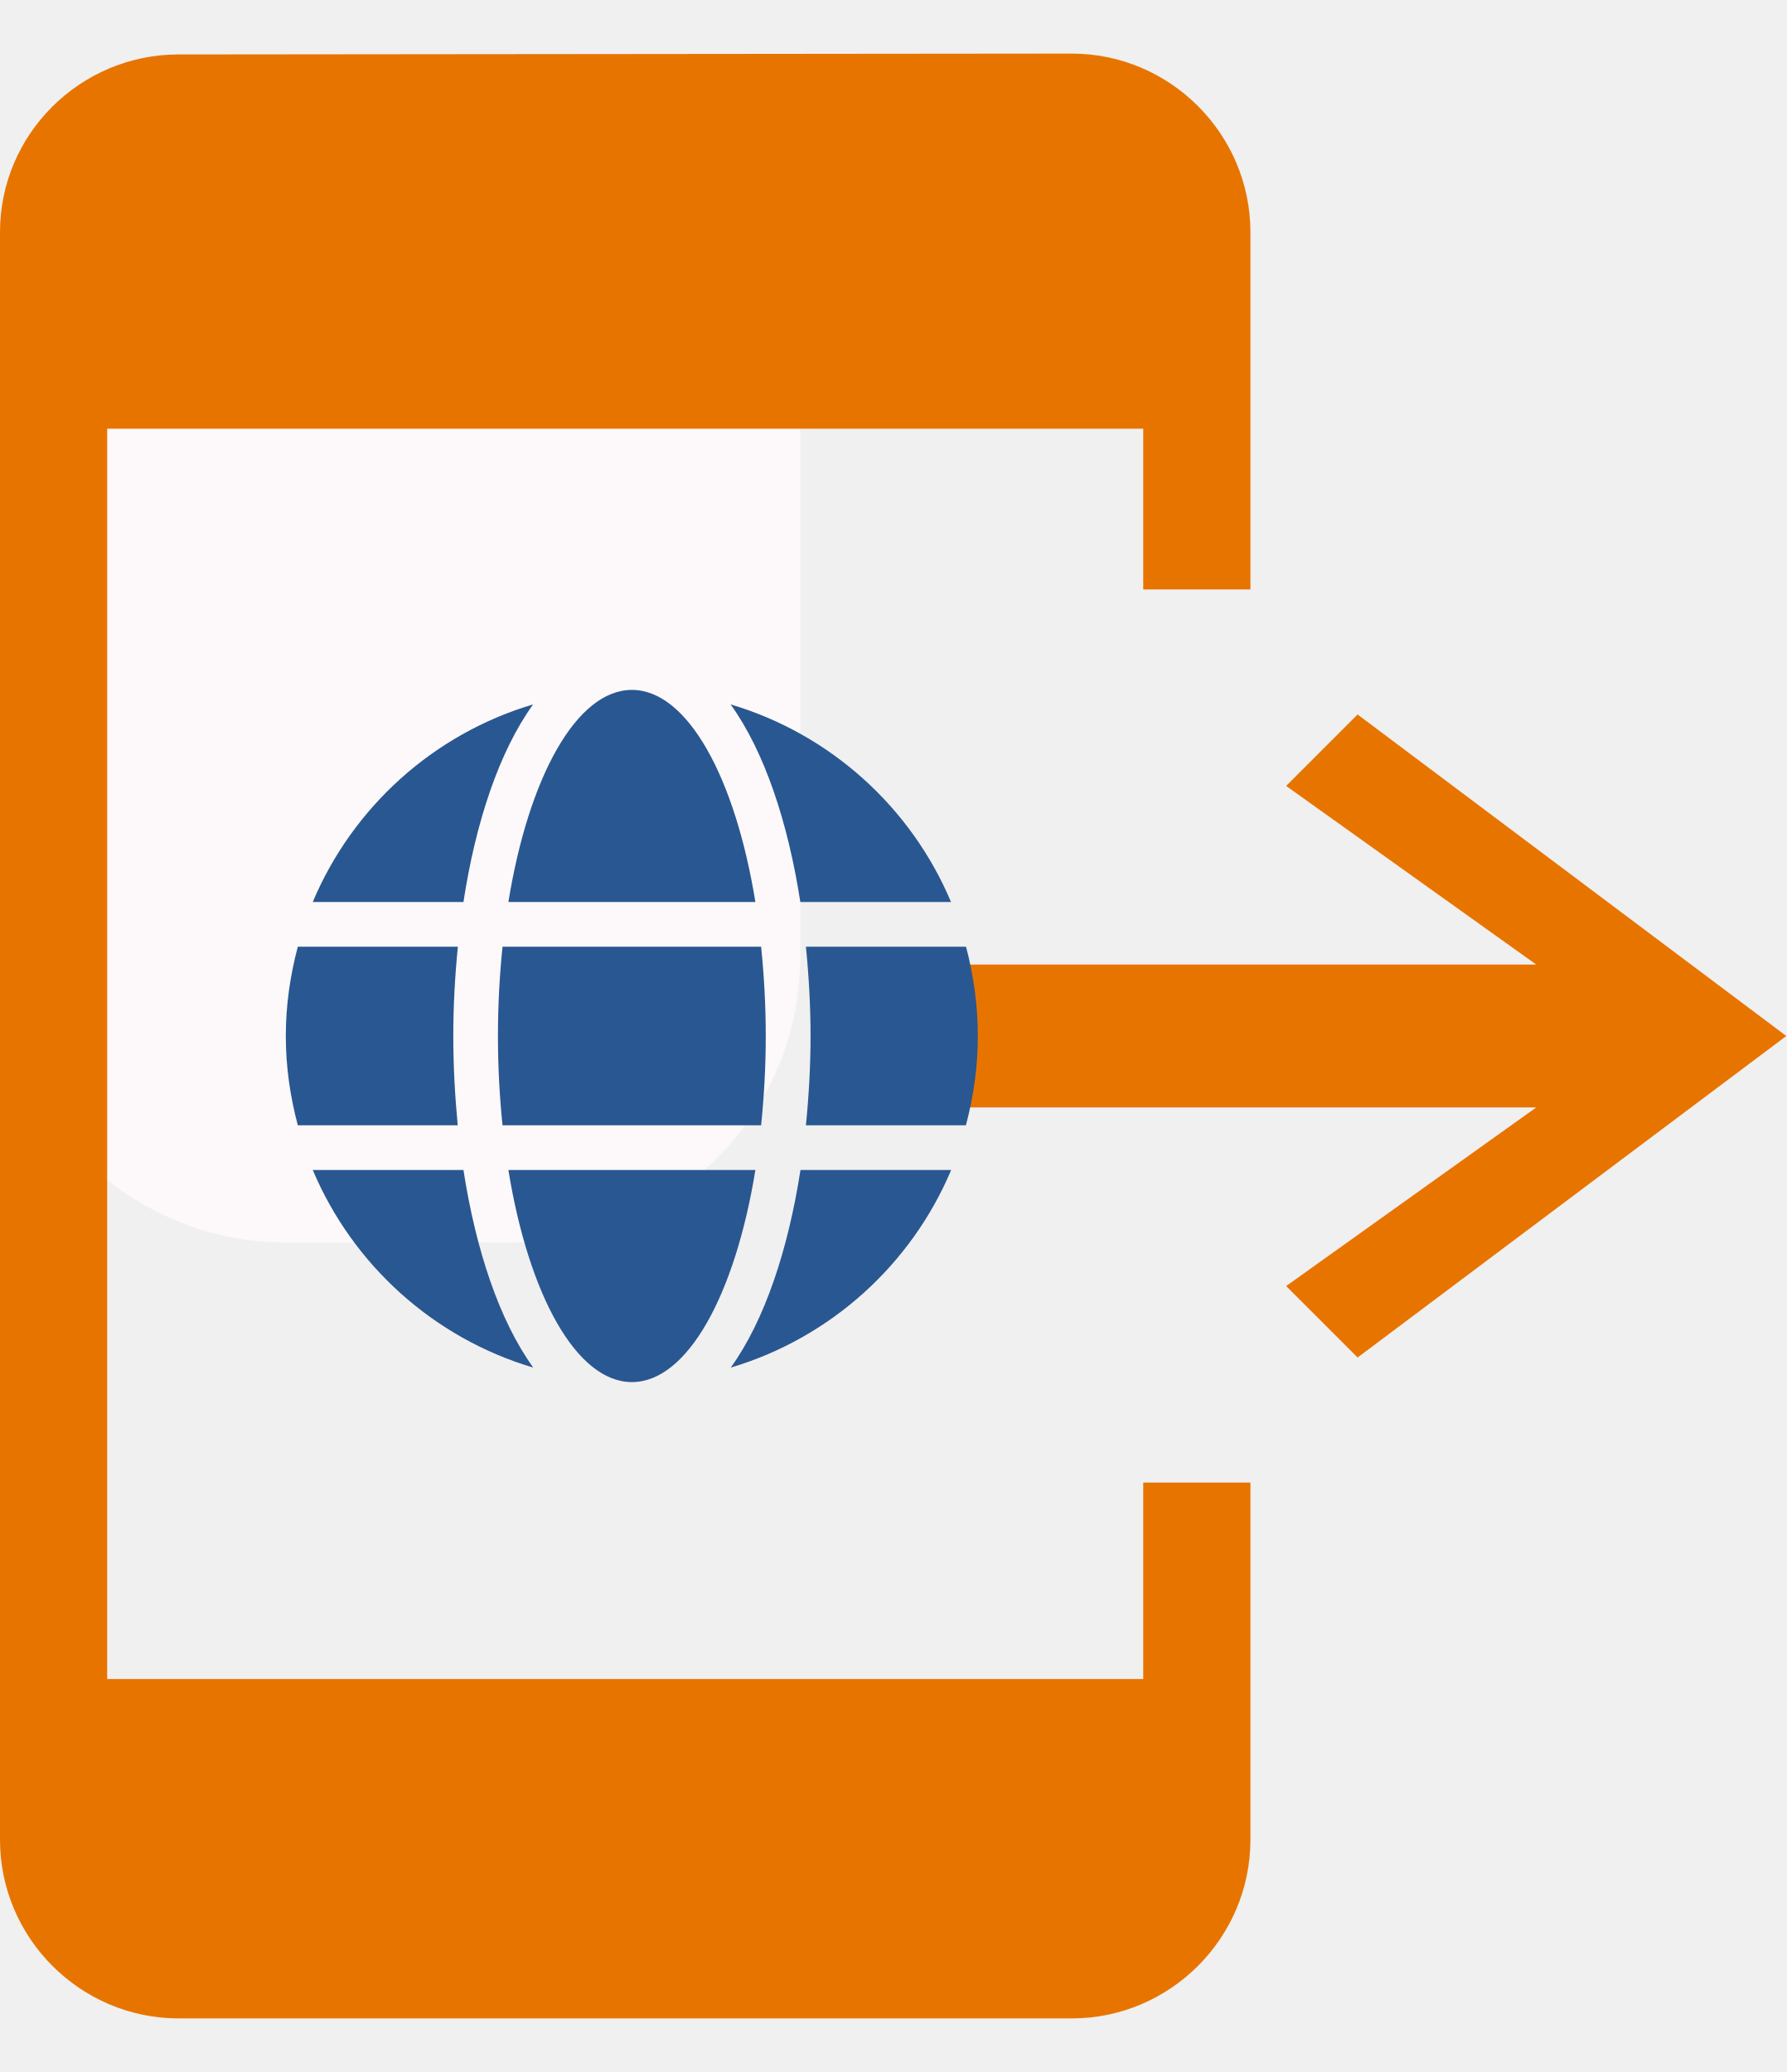
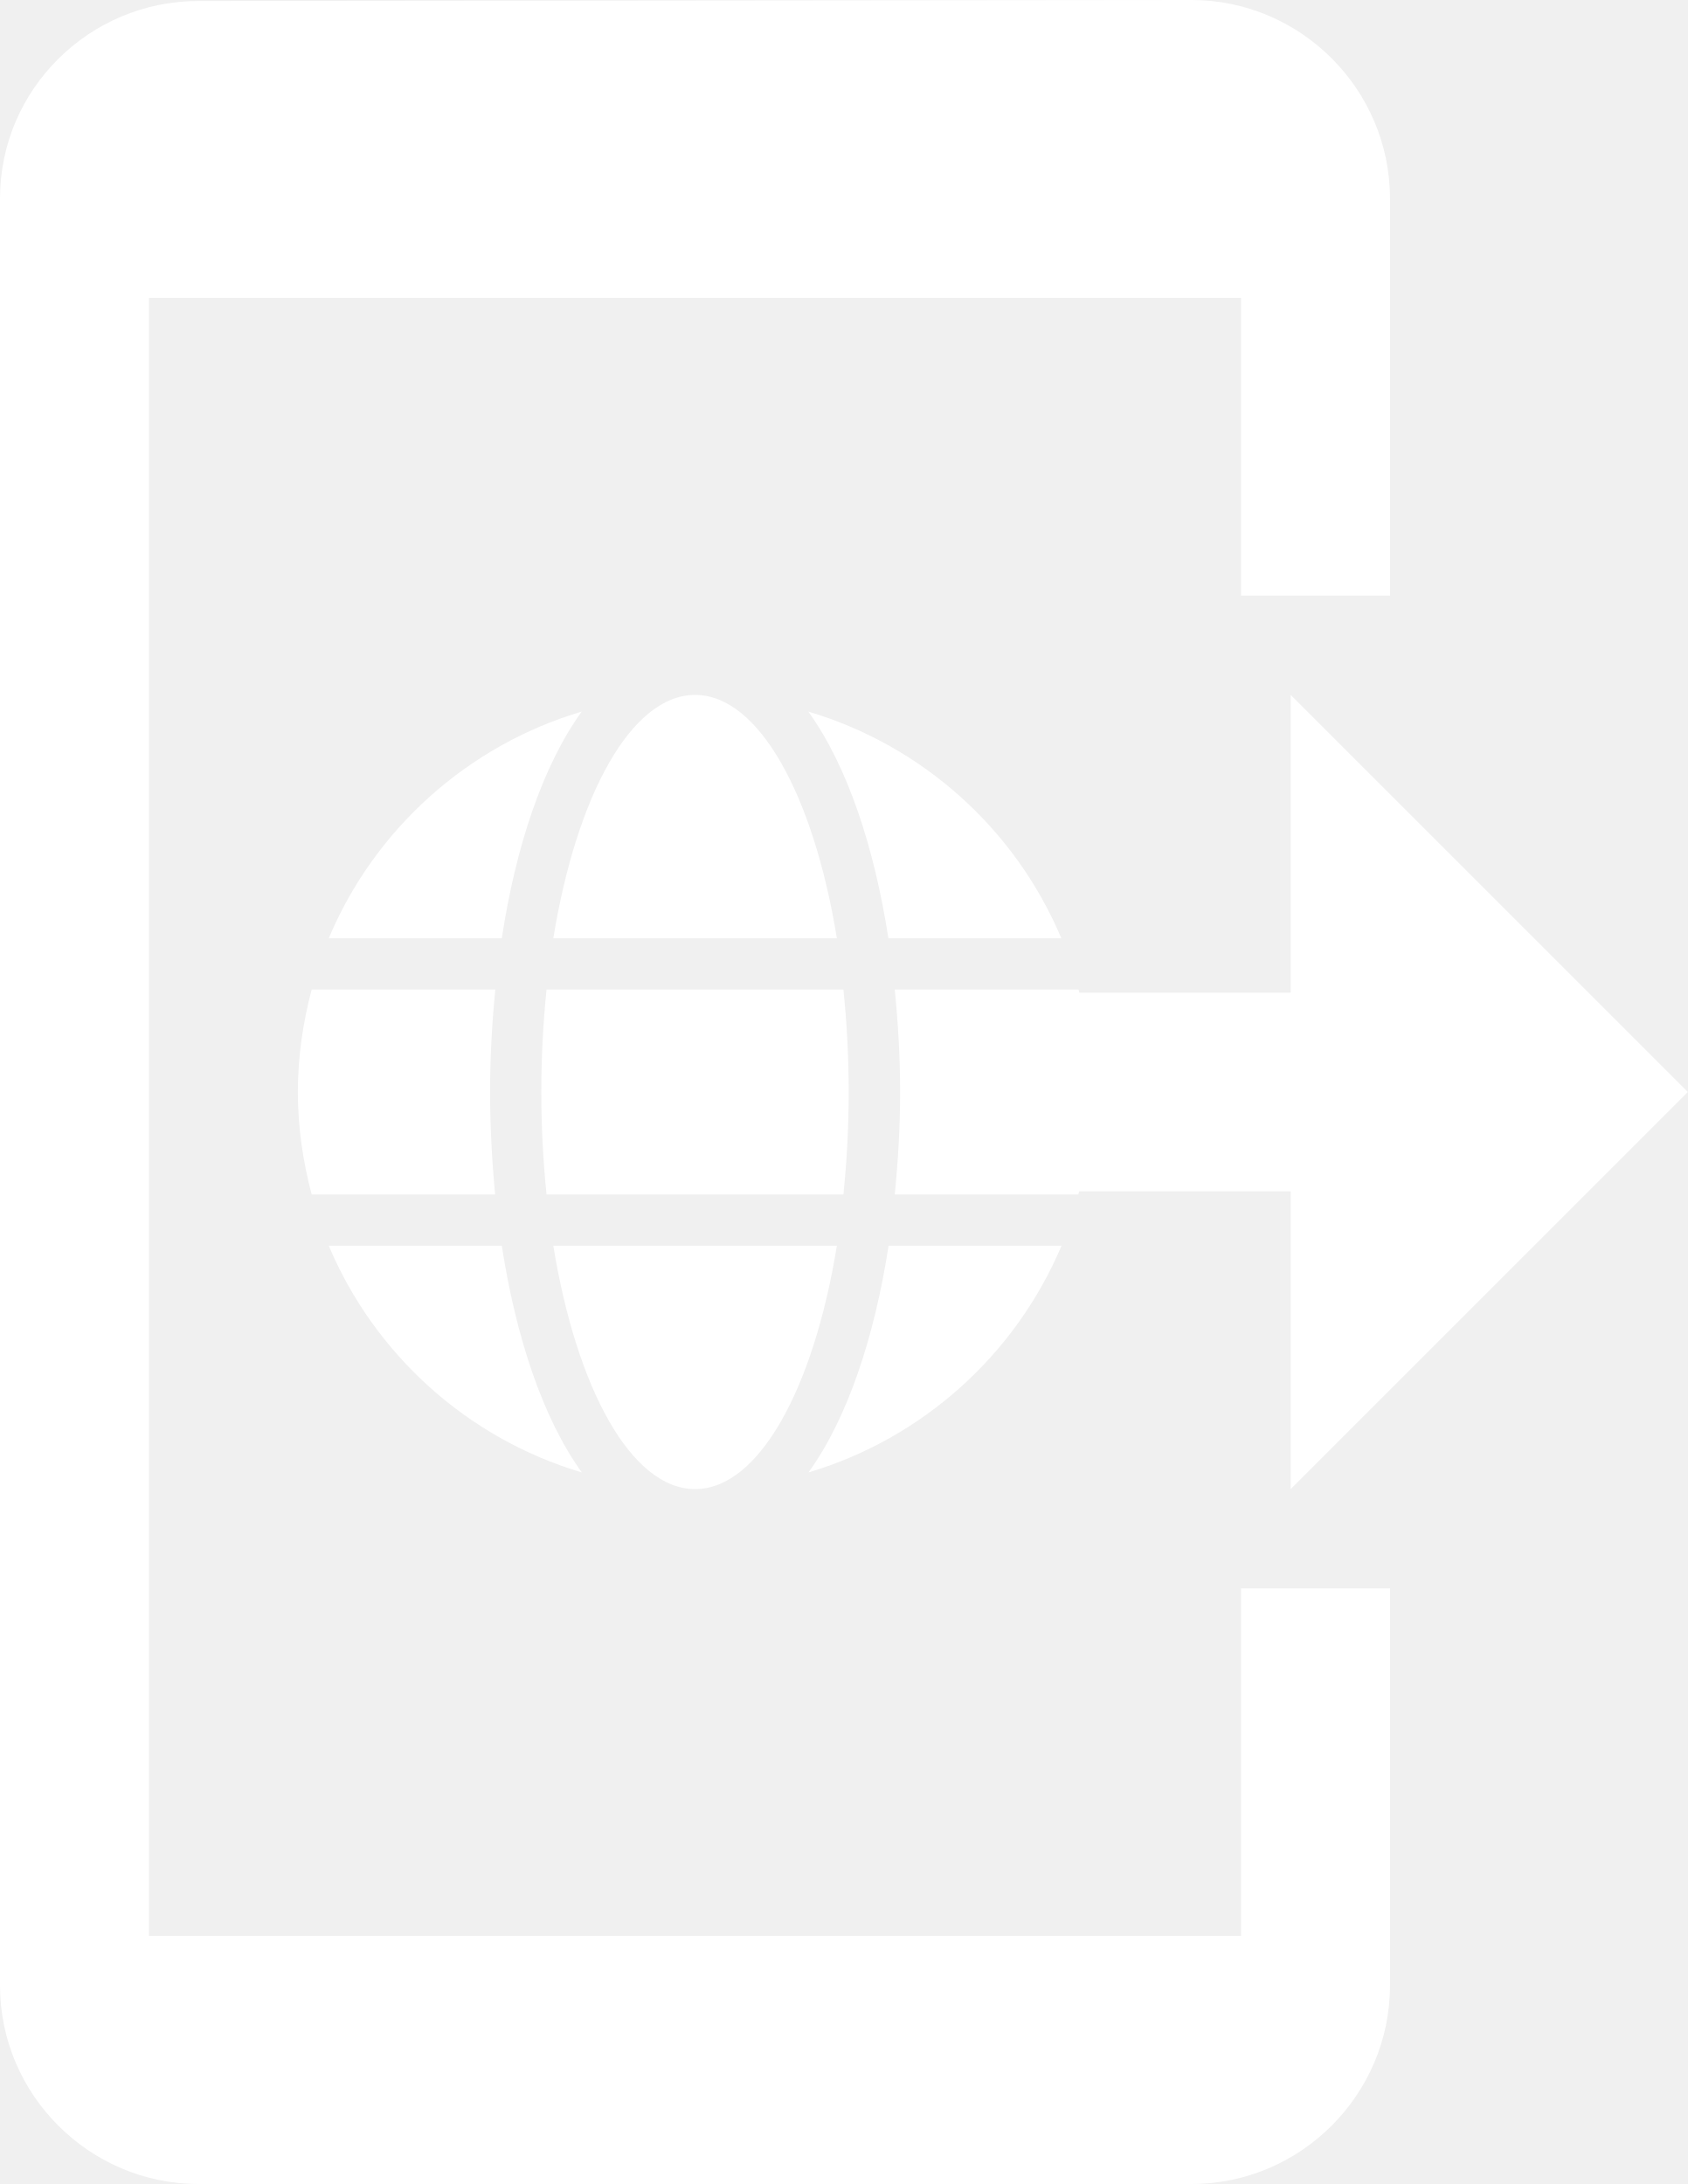
- <svg xmlns="http://www.w3.org/2000/svg" width="25" height="29" viewBox="0 0 25 29" fill="none">
-   <path d="M0 6.03C0 3.821 1.791 2.03 4 2.03H7.2C9.409 2.03 11.2 3.821 11.2 6.03V13.39C11.2 15.599 9.409 17.39 7.2 17.39H4C1.791 17.39 0 15.599 0 13.39V6.03Z" fill="#FDF8F9" />
-   <path d="M19 10L25 14.5L19 19L18 18L21.5 15.5H13.5V13.5H21.5L18 11L19 10ZM2.5 0.762L15 0.75C16.375 0.75 17.5 1.875 17.5 3.25V8.25H16V6L8.5 6L1.5 6V23.5L8.5 23.5L16 23.5V20.75H17.5V25.75C17.5 27.125 16.375 28.25 15 28.25H2.5C1.125 28.25 0 27.125 0 25.75V3.25C0 1.875 1.125 0.762 2.5 0.762Z" fill="#E87400" />
-   <path d="M10.572 12.625C10.289 10.881 9.621 9.656 8.844 9.656C8.066 9.656 7.398 10.881 7.115 12.625H10.572ZM6.969 14.5C6.969 14.934 6.992 15.35 7.033 15.75H10.652C10.693 15.35 10.717 14.934 10.717 14.5C10.717 14.066 10.693 13.65 10.652 13.25H7.033C6.992 13.65 6.969 14.066 6.969 14.5ZM13.31 12.625C12.752 11.299 11.621 10.273 10.225 9.859C10.701 10.52 11.029 11.514 11.201 12.625H13.31ZM7.461 9.859C6.066 10.273 4.934 11.299 4.377 12.625H6.486C6.656 11.514 6.984 10.52 7.461 9.859ZM13.52 13.25H11.279C11.32 13.66 11.344 14.08 11.344 14.5C11.344 14.92 11.32 15.34 11.279 15.75H13.518C13.625 15.35 13.685 14.934 13.685 14.5C13.685 14.066 13.625 13.65 13.52 13.25ZM6.344 14.5C6.344 14.08 6.367 13.66 6.408 13.25H4.168C4.062 13.65 4 14.066 4 14.5C4 14.934 4.062 15.35 4.168 15.75H6.406C6.367 15.34 6.344 14.92 6.344 14.5ZM7.115 16.375C7.398 18.119 8.066 19.344 8.844 19.344C9.621 19.344 10.289 18.119 10.572 16.375H7.115ZM10.227 19.141C11.621 18.727 12.754 17.701 13.312 16.375H11.203C11.031 17.486 10.703 18.48 10.227 19.141ZM4.377 16.375C4.936 17.701 6.066 18.727 7.463 19.141C6.986 18.48 6.658 17.486 6.486 16.375H4.377Z" fill="#295791" />
+ <svg xmlns="http://www.w3.org/2000/svg" width="17" height="22" viewBox="0 0 17 22" fill="none">
+   <path d="M12.5 16H14V20C14 21.1 13.1 22 12 22H2C0.9 22 0 21.1 0 20V2C0 0.9 0.9 0.01 2 0.01L12 0C13.1 0 14 0.9 14 2V6H12.5V3H1.5V19.5H7H12.5V16ZM17 11L13 7V10H9.5V12H13V15L17 11Z" fill="white" />
+   <path d="M8.429 9.452C8.195 8.011 7.643 7 7.001 7C6.359 7 5.807 8.011 5.573 9.452H8.429ZM5.452 11C5.452 11.358 5.471 11.702 5.505 12.032H8.495C8.529 11.702 8.548 11.358 8.548 11C8.548 10.642 8.529 10.298 8.495 9.968H5.505C5.471 10.298 5.452 10.642 5.452 11ZM10.69 9.452C10.229 8.356 9.295 7.51 8.141 7.168C8.535 7.713 8.806 8.534 8.948 9.452H10.69ZM5.859 7.168C4.707 7.51 3.771 8.356 3.311 9.452H5.054C5.194 8.534 5.465 7.713 5.859 7.168ZM10.863 9.968H9.012C9.046 10.306 9.066 10.653 9.066 11C9.066 11.347 9.046 11.694 9.012 12.032H10.861C10.95 11.702 11 11.358 11 11C11 10.642 10.95 10.298 10.863 9.968ZM4.936 11C4.936 10.653 4.955 10.306 4.989 9.968H3.139C3.052 10.298 3 10.642 3 11C3 11.358 3.052 11.702 3.139 12.032H4.987C4.955 11.694 4.936 11.347 4.936 11ZM5.573 12.548C5.807 13.989 6.359 15 7.001 15C7.643 15 8.195 13.989 8.429 12.548H5.573ZM8.143 14.832C9.295 14.49 10.23 13.643 10.692 12.548H8.95C8.808 13.466 8.537 14.287 8.143 14.832ZM3.311 12.548C3.773 13.643 4.707 14.49 5.86 14.832C5.467 14.287 5.196 13.466 5.054 12.548H3.311Z" fill="white" />
</svg>
